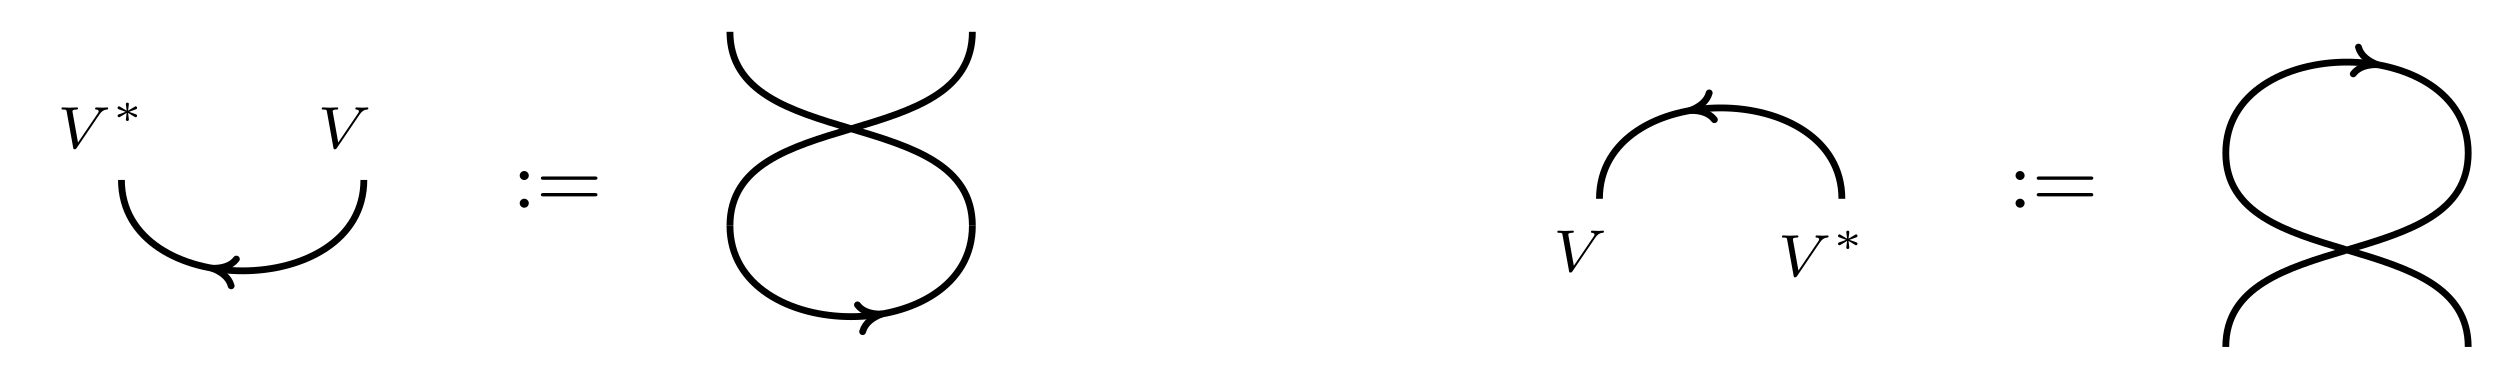
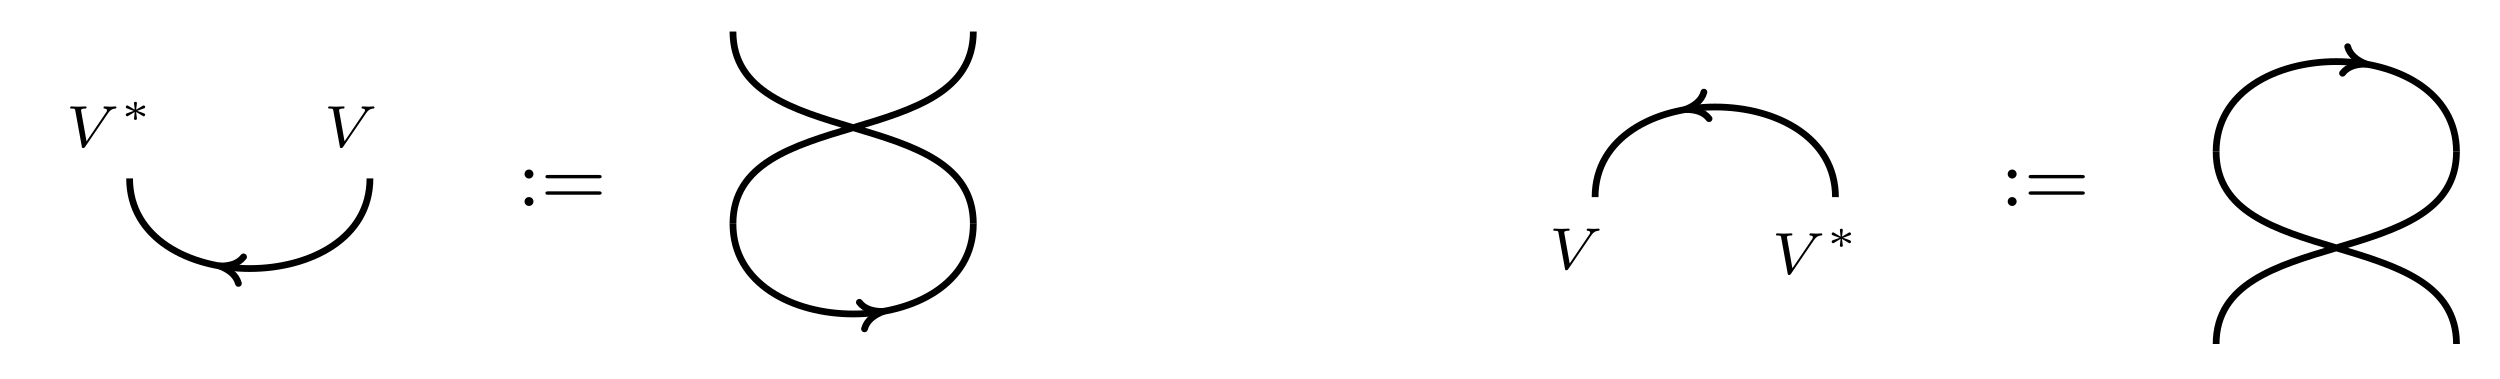
- <svg xmlns="http://www.w3.org/2000/svg" xmlns:xlink="http://www.w3.org/1999/xlink" width="438.503pt" height="66.433pt" viewBox="0 0 438.503 66.433" version="1.1">
+ <svg xmlns="http://www.w3.org/2000/svg" xmlns:xlink="http://www.w3.org/1999/xlink" width="438.503pt" height="66.433pt" viewBox="0 0 438.503 66.433" version="1.2">
  <defs>
    <g>
      <symbol overflow="visible" id="glyph0-0">
        <path style="stroke:none;" d="" />
      </symbol>
      <symbol overflow="visible" id="glyph0-1">
-         <path style="stroke:none;" d="M 7.469 -5.891 C 7.859 -6.453 8.203 -6.719 8.766 -6.766 C 8.891 -6.781 9 -6.781 9 -7 C 9 -7.031 8.984 -7.141 8.859 -7.141 C 8.609 -7.141 8.281 -7.094 8.016 -7.094 C 7.688 -7.094 7.25 -7.141 6.938 -7.141 C 6.844 -7.141 6.719 -7.109 6.719 -6.906 C 6.719 -6.781 6.875 -6.766 6.906 -6.766 C 7.25 -6.75 7.344 -6.609 7.344 -6.453 C 7.344 -6.312 7.266 -6.203 7.156 -6.047 L 3.719 -0.984 L 2.766 -6.328 C 2.75 -6.422 2.75 -6.438 2.75 -6.484 C 2.75 -6.766 3.328 -6.766 3.406 -6.766 C 3.578 -6.766 3.719 -6.766 3.719 -7 C 3.719 -7 3.703 -7.141 3.547 -7.141 C 3.234 -7.141 2.5 -7.094 2.188 -7.094 C 1.938 -7.094 1.297 -7.141 1.031 -7.141 C 0.938 -7.141 0.828 -7.109 0.828 -6.906 C 0.828 -6.766 0.969 -6.766 1.094 -6.766 C 1.672 -6.766 1.688 -6.703 1.734 -6.422 L 2.875 -0.078 C 2.922 0.141 2.922 0.203 3.125 0.203 C 3.328 0.203 3.375 0.141 3.484 -0.016 Z M 7.469 -5.891 " />
+         <path style="stroke:none;" d="M 7.422 -5.844 C 7.797 -6.406 8.141 -6.672 8.688 -6.719 C 8.812 -6.719 8.938 -6.734 8.938 -6.938 C 8.938 -6.969 8.906 -7.094 8.781 -7.094 C 8.531 -7.094 8.219 -7.047 7.953 -7.047 C 7.625 -7.047 7.188 -7.094 6.875 -7.094 C 6.781 -7.094 6.672 -7.062 6.672 -6.859 C 6.672 -6.719 6.812 -6.719 6.859 -6.719 C 7.188 -6.688 7.281 -6.562 7.281 -6.406 C 7.281 -6.266 7.203 -6.156 7.094 -6 L 3.688 -0.969 L 2.75 -6.281 C 2.734 -6.375 2.734 -6.391 2.734 -6.438 C 2.734 -6.719 3.312 -6.719 3.375 -6.719 C 3.562 -6.719 3.688 -6.719 3.688 -6.938 C 3.688 -6.953 3.688 -7.094 3.516 -7.094 C 3.219 -7.094 2.484 -7.047 2.172 -7.047 C 1.922 -7.047 1.281 -7.094 1.031 -7.094 C 0.938 -7.094 0.812 -7.062 0.812 -6.859 C 0.812 -6.719 0.969 -6.719 1.078 -6.719 C 1.656 -6.719 1.672 -6.656 1.719 -6.375 L 2.859 -0.078 C 2.891 0.141 2.906 0.203 3.109 0.203 C 3.297 0.203 3.344 0.141 3.453 -0.016 Z M 7.422 -5.844 " />
      </symbol>
      <symbol overflow="visible" id="glyph1-0">
        <path style="stroke:none;" d="" />
      </symbol>
      <symbol overflow="visible" id="glyph1-1">
-         <path style="stroke:none;" d="M 2.875 -2.062 C 2.891 -2.203 3.016 -3.172 3.016 -3.234 C 3.016 -3.375 2.891 -3.469 2.75 -3.469 C 2.594 -3.469 2.484 -3.359 2.484 -3.234 C 2.484 -3.172 2.594 -2.219 2.625 -2.062 L 1.469 -2.75 C 1.391 -2.797 1.359 -2.828 1.297 -2.828 C 1.172 -2.828 1.031 -2.719 1.031 -2.547 C 1.031 -2.422 1.109 -2.359 1.188 -2.328 C 1.609 -2.156 2.031 -2.016 2.453 -1.859 C 2.031 -1.703 1.344 -1.469 1.219 -1.406 C 1.172 -1.391 1.031 -1.344 1.031 -1.188 C 1.031 -1.016 1.172 -0.906 1.297 -0.906 C 1.375 -0.906 1.609 -1.047 2.625 -1.672 C 2.594 -1.516 2.484 -0.562 2.484 -0.484 C 2.484 -0.375 2.594 -0.25 2.75 -0.25 C 2.891 -0.25 3.016 -0.359 3.016 -0.5 C 3.016 -0.562 2.891 -1.516 2.875 -1.672 L 4.062 -0.953 C 4.109 -0.922 4.141 -0.906 4.203 -0.906 C 4.328 -0.906 4.453 -1.016 4.453 -1.188 C 4.453 -1.297 4.391 -1.375 4.297 -1.406 C 3.891 -1.562 3.469 -1.719 3.047 -1.859 C 3.469 -2.016 4.156 -2.266 4.281 -2.312 C 4.328 -2.344 4.453 -2.375 4.453 -2.547 C 4.453 -2.719 4.328 -2.828 4.203 -2.828 C 4.141 -2.828 4.109 -2.797 4.031 -2.75 Z M 2.875 -2.062 " />
+         <path style="stroke:none;" d="M 2.844 -2.047 C 2.859 -2.188 2.984 -3.141 2.984 -3.203 C 2.984 -3.344 2.875 -3.438 2.719 -3.438 C 2.562 -3.438 2.469 -3.328 2.469 -3.219 C 2.469 -3.141 2.578 -2.203 2.594 -2.047 L 1.453 -2.734 C 1.375 -2.781 1.344 -2.797 1.281 -2.797 C 1.156 -2.797 1.031 -2.688 1.031 -2.531 C 1.031 -2.406 1.109 -2.328 1.188 -2.297 C 1.594 -2.141 2.016 -2 2.422 -1.844 C 2.016 -1.703 1.328 -1.453 1.203 -1.406 C 1.156 -1.375 1.031 -1.328 1.031 -1.172 C 1.031 -1 1.156 -0.891 1.281 -0.891 C 1.359 -0.891 1.594 -1.031 2.594 -1.656 C 2.578 -1.5 2.469 -0.562 2.469 -0.484 C 2.469 -0.375 2.562 -0.25 2.719 -0.25 C 2.875 -0.25 2.984 -0.359 2.984 -0.484 C 2.984 -0.562 2.859 -1.5 2.844 -1.656 L 4.016 -0.953 C 4.078 -0.922 4.109 -0.891 4.172 -0.891 C 4.281 -0.891 4.422 -1 4.422 -1.172 C 4.422 -1.281 4.344 -1.359 4.266 -1.391 C 3.859 -1.562 3.438 -1.703 3.016 -1.844 C 3.438 -2 4.125 -2.25 4.25 -2.297 C 4.297 -2.312 4.422 -2.359 4.422 -2.531 C 4.422 -2.688 4.281 -2.797 4.172 -2.797 C 4.109 -2.797 4.078 -2.781 4 -2.734 Z M 2.844 -2.047 " />
      </symbol>
      <symbol overflow="visible" id="glyph2-0">
        <path style="stroke:none;" d="" />
      </symbol>
      <symbol overflow="visible" id="glyph2-1">
-         <path style="stroke:none;" d="M 2.875 -5.641 C 2.875 -6.078 2.516 -6.438 2.078 -6.438 C 1.641 -6.438 1.281 -6.078 1.281 -5.641 C 1.281 -5.219 1.641 -4.859 2.078 -4.859 C 2.516 -4.859 2.875 -5.219 2.875 -5.641 Z M 2.875 -0.797 C 2.875 -1.219 2.516 -1.578 2.078 -1.578 C 1.641 -1.578 1.281 -1.219 1.281 -0.797 C 1.281 -0.359 1.641 0 2.078 0 C 2.516 0 2.875 -0.359 2.875 -0.797 Z M 2.875 -0.797 " />
+         <path style="stroke:none;" d="M 2.844 -5.594 C 2.844 -6.031 2.484 -6.391 2.062 -6.391 C 1.625 -6.391 1.281 -6.031 1.281 -5.594 C 1.281 -5.172 1.625 -4.812 2.062 -4.812 C 2.484 -4.812 2.844 -5.172 2.844 -5.594 Z M 2.844 -0.781 C 2.844 -1.219 2.484 -1.562 2.062 -1.562 C 1.625 -1.562 1.281 -1.219 1.281 -0.781 C 1.281 -0.359 1.625 0 2.062 0 C 2.484 0 2.844 -0.359 2.844 -0.781 Z M 2.844 -0.781 " />
      </symbol>
      <symbol overflow="visible" id="glyph2-2">
-         <path style="stroke:none;" d="M 10.266 -4.891 C 10.484 -4.891 10.766 -4.891 10.766 -5.188 C 10.766 -5.484 10.484 -5.484 10.281 -5.484 L 1.328 -5.484 C 1.125 -5.484 0.844 -5.484 0.844 -5.188 C 0.844 -4.891 1.125 -4.891 1.344 -4.891 Z M 10.281 -1.984 C 10.484 -1.984 10.766 -1.984 10.766 -2.281 C 10.766 -2.578 10.484 -2.578 10.266 -2.578 L 1.344 -2.578 C 1.125 -2.578 0.844 -2.578 0.844 -2.281 C 0.844 -1.984 1.125 -1.984 1.328 -1.984 Z M 10.281 -1.984 " />
+         <path style="stroke:none;" d="M 10.172 -4.844 C 10.391 -4.844 10.688 -4.844 10.688 -5.141 C 10.688 -5.438 10.391 -5.438 10.188 -5.438 L 1.312 -5.438 C 1.109 -5.438 0.828 -5.438 0.828 -5.141 C 0.828 -4.844 1.109 -4.844 1.328 -4.844 Z M 10.188 -1.969 C 10.391 -1.969 10.688 -1.969 10.688 -2.266 C 10.688 -2.562 10.391 -2.562 10.172 -2.562 L 1.328 -2.562 C 1.109 -2.562 0.828 -2.562 0.828 -2.266 C 0.828 -1.969 1.109 -1.969 1.312 -1.969 Z M 10.188 -1.969 " />
      </symbol>
    </g>
    <clipPath id="clip1">
-       <path d="M 111 22 L 188 22 L 188 66.434 L 111 66.434 Z M 111 22 " />
+       <path d="M 111 22 L 188 22 L 188 65.871 L 111 65.871 Z M 111 22 " />
    </clipPath>
    <clipPath id="clip2">
-       <path d="M 373 0 L 438.504 0 L 438.504 44 L 373 44 Z M 373 0 " />
+       <path d="M 371 0 L 436.402 0 L 436.402 44 L 371 44 Z M 371 0 " />
    </clipPath>
    <clipPath id="clip3">
-       <path d="M 373 9 L 438.504 9 L 438.504 66.434 L 373 66.434 Z M 373 9 " />
+       <path d="M 371 9 L 436.402 9 L 436.402 65.871 L 371 65.871 Z M 371 9 " />
    </clipPath>
  </defs>
  <g id="surface1">
-     <path style="fill:none;stroke-width:0.797;stroke-linecap:butt;stroke-linejoin:miter;stroke:rgb(0%,0%,0%);stroke-opacity:1;stroke-miterlimit:10;" d="M 28.346 0.001 C 28.346 -14.173 -0 -14.173 -0 0.001 " transform="matrix(1.5,0,0,-1.5,21.3015,31.5605)" />
-     <path style="fill:none;stroke-width:0.797;stroke-linecap:round;stroke-linejoin:round;stroke:rgb(0%,0%,0%);stroke-opacity:1;stroke-miterlimit:10;" d="M -2.549 1.595 C -2.085 0.637 -1.045 0.186 -0.001 0.001 C -1.047 -0.186 -2.085 -0.636 -2.551 -1.594 " transform="matrix(-1.472535,-0.285615,-0.285615,1.472535,37.24844,47.06059)" />
+     <path style="fill:none;stroke-width:0.797;stroke-linecap:butt;stroke-linejoin:miter;stroke:rgb(0%,0%,0%);stroke-opacity:1;stroke-miterlimit:10;" d="M 28.347 0 C 28.347 -14.174 0 -14.174 0 0 " transform="matrix(1.487306,0,0,-1.487306,22.73029,31.29341)" />
+     <path style="fill:none;stroke-width:0.797;stroke-linecap:round;stroke-linejoin:round;stroke:rgb(0%,0%,0%);stroke-opacity:1;stroke-miterlimit:10;" d="M -2.551 1.593 C -2.085 0.637 -1.045 0.186 -0.001 0.001 C -1.045 -0.186 -2.084 -0.638 -2.551 -1.593 " transform="matrix(-1.460073,-0.283198,-0.283198,1.460073,38.54227,46.66233)" />
    <g style="fill:rgb(0%,0%,0%);fill-opacity:1;">
-       <use xlink:href="#glyph0-1" x="55.605" y="25.982" />
+       <use xlink:href="#glyph0-1" x="56.743" y="25.762" />
    </g>
    <g style="fill:rgb(0%,0%,0%);fill-opacity:1;">
-       <use xlink:href="#glyph0-1" x="9.961" y="25.982" />
+       <use xlink:href="#glyph0-1" x="11.486" y="25.762" />
    </g>
    <g style="fill:rgb(0%,0%,0%);fill-opacity:1;">
-       <use xlink:href="#glyph1-1" x="19.591" y="21.473" />
+       <use xlink:href="#glyph1-1" x="21.035" y="21.291" />
    </g>
    <g style="fill:rgb(0%,0%,0%);fill-opacity:1;">
-       <use xlink:href="#glyph2-1" x="89.877" y="36.434" />
-       <use xlink:href="#glyph2-2" x="94.028" y="36.434" />
+       <use xlink:href="#glyph2-1" x="90.725" y="36.126" />
+       <use xlink:href="#glyph2-2" x="94.842" y="36.126" />
    </g>
    <g clip-path="url(#clip1)" clip-rule="nonzero">
-       <path style="fill:none;stroke-width:0.797;stroke-linecap:butt;stroke-linejoin:miter;stroke:rgb(0%,0%,0%);stroke-opacity:1;stroke-miterlimit:10;" d="M -0 0.001 C -0 -14.174 28.346 -14.174 28.346 0.001 " transform="matrix(1.5,0,0,-1.5,128.0355,39.5945)" />
+       <path style="fill:none;stroke-width:0.797;stroke-linecap:butt;stroke-linejoin:miter;stroke:rgb(0%,0%,0%);stroke-opacity:1;stroke-miterlimit:10;" d="M 0.001 0.001 C 0.001 -14.174 28.348 -14.174 28.348 0.001 " transform="matrix(1.487306,0,0,-1.487306,128.561,39.25942)" />
    </g>
-     <path style="fill:none;stroke-width:0.797;stroke-linecap:round;stroke-linejoin:round;stroke:rgb(0%,0%,0%);stroke-opacity:1;stroke-miterlimit:10;" d="M -2.55 1.593 C -2.085 0.638 -1.046 0.185 0.001 0 C -1.046 -0.186 -2.084 -0.638 -2.55 -1.595 " transform="matrix(1.472535,-0.285615,-0.285615,-1.472535,154.6087,55.09459)" />
-     <path style="fill:none;stroke-width:0.797;stroke-linecap:butt;stroke-linejoin:miter;stroke:rgb(0%,0%,0%);stroke-opacity:1;stroke-miterlimit:10;" d="M 28.346 22.678 C 28.346 8.472 -0 14.206 -0 0.001 M 28.346 0.001 C 28.346 14.206 -0 8.472 -0 22.678 " transform="matrix(1.5,0,0,-1.5,128.0355,39.5945)" />
-     <path style="fill:none;stroke-width:0.797;stroke-linecap:butt;stroke-linejoin:miter;stroke:rgb(0%,0%,0%);stroke-opacity:1;stroke-miterlimit:10;" d="M 28.346 0.001 C 28.346 14.173 -0.001 14.173 -0.001 0.001 " transform="matrix(1.5,0,0,-1.5,280.548,34.8725)" />
-     <path style="fill:none;stroke-width:0.797;stroke-linecap:round;stroke-linejoin:round;stroke:rgb(0%,0%,0%);stroke-opacity:1;stroke-miterlimit:10;" d="M -2.551 1.595 C -2.084 0.637 -1.047 0.186 -0.001 -0.001 C -1.045 -0.186 -2.085 -0.636 -2.551 -1.594 " transform="matrix(-1.472535,0.285615,0.285615,1.472535,296.4949,19.37242)" />
+     <path style="fill:none;stroke-width:0.797;stroke-linecap:round;stroke-linejoin:round;stroke:rgb(0%,0%,0%);stroke-opacity:1;stroke-miterlimit:10;" d="M -2.55 1.594 C -2.086 0.637 -1.047 0.187 0 -0 C -1.047 -0.185 -2.084 -0.637 -2.551 -1.595 " transform="matrix(1.460073,-0.283198,-0.283198,-1.460073,154.9093,54.62834)" />
+     <path style="fill:none;stroke-width:0.797;stroke-linecap:butt;stroke-linejoin:miter;stroke:rgb(0%,0%,0%);stroke-opacity:1;stroke-miterlimit:10;" d="M 28.348 22.677 C 28.348 8.474 0.001 14.205 0.001 0.001 M 28.348 0.001 C 28.348 14.205 0.001 8.474 0.001 22.677 " transform="matrix(1.487306,0,0,-1.487306,128.561,39.25942)" />
+     <path style="fill:none;stroke-width:0.797;stroke-linecap:butt;stroke-linejoin:miter;stroke:rgb(0%,0%,0%);stroke-opacity:1;stroke-miterlimit:10;" d="M 28.346 -0 C 28.346 14.174 -0.001 14.174 -0.001 -0 " transform="matrix(1.487306,0,0,-1.487306,279.7829,34.57738)" />
+     <path style="fill:none;stroke-width:0.797;stroke-linecap:round;stroke-linejoin:round;stroke:rgb(0%,0%,0%);stroke-opacity:1;stroke-miterlimit:10;" d="M -2.55 1.593 C -2.085 0.639 -1.047 0.186 0.001 -0.001 C -1.047 -0.186 -2.084 -0.638 -2.55 -1.593 " transform="matrix(-1.460073,0.283198,0.283198,1.460073,295.5949,19.20847)" />
    <g style="fill:rgb(0%,0%,0%);fill-opacity:1;">
-       <use xlink:href="#glyph0-1" x="272.331" y="47.6" />
+       <use xlink:href="#glyph0-1" x="271.635" y="47.197" />
    </g>
    <g style="fill:rgb(0%,0%,0%);fill-opacity:1;">
-       <use xlink:href="#glyph0-1" x="311.727" y="48.437" />
+       <use xlink:href="#glyph0-1" x="310.698" y="48.027" />
    </g>
    <g style="fill:rgb(0%,0%,0%);fill-opacity:1;">
-       <use xlink:href="#glyph1-1" x="321.357" y="43.928" />
+       <use xlink:href="#glyph1-1" x="320.247" y="43.556" />
    </g>
    <g style="fill:rgb(0%,0%,0%);fill-opacity:1;">
-       <use xlink:href="#glyph2-1" x="352.247" y="36.434" />
-       <use xlink:href="#glyph2-2" x="356.398" y="36.434" />
+       <use xlink:href="#glyph2-1" x="350.875" y="36.126" />
+       <use xlink:href="#glyph2-2" x="354.991" y="36.126" />
    </g>
    <g clip-path="url(#clip2)" clip-rule="nonzero">
-       <path style="fill:none;stroke-width:0.797;stroke-linecap:butt;stroke-linejoin:miter;stroke:rgb(0%,0%,0%);stroke-opacity:1;stroke-miterlimit:10;" d="M 0.001 -0.001 C 0.001 14.174 28.347 14.174 28.347 -0.001 " transform="matrix(1.5,0,0,-1.5,390.405,26.8385)" />
+       <path style="fill:none;stroke-width:0.797;stroke-linecap:butt;stroke-linejoin:miter;stroke:rgb(0%,0%,0%);stroke-opacity:1;stroke-miterlimit:10;" d="M 0.001 -0.001 C 0.001 14.173 28.347 14.173 28.347 -0.001 " transform="matrix(1.487306,0,0,-1.487306,388.7102,26.61137)" />
    </g>
-     <path style="fill:none;stroke-width:0.797;stroke-linecap:round;stroke-linejoin:round;stroke:rgb(0%,0%,0%);stroke-opacity:1;stroke-miterlimit:10;" d="M -2.549 1.595 C -2.085 0.637 -1.045 0.186 -0.001 -0.001 C -1.047 -0.186 -2.084 -0.639 -2.552 -1.594 " transform="matrix(1.472535,0.285615,0.285615,-1.472535,416.9782,11.33841)" />
+     <path style="fill:none;stroke-width:0.797;stroke-linecap:round;stroke-linejoin:round;stroke:rgb(0%,0%,0%);stroke-opacity:1;stroke-miterlimit:10;" d="M -2.551 1.595 C -2.084 0.637 -1.047 0.185 0 0 C -1.047 -0.187 -2.084 -0.637 -2.551 -1.594 " transform="matrix(1.460073,0.283198,0.283198,-1.460073,415.0585,11.24246)" />
    <g clip-path="url(#clip3)" clip-rule="nonzero">
-       <path style="fill:none;stroke-width:0.797;stroke-linecap:butt;stroke-linejoin:miter;stroke:rgb(0%,0%,0%);stroke-opacity:1;stroke-miterlimit:10;" d="M 28.347 -22.678 C 28.347 -8.472 0.001 -14.204 0.001 -0.001 M 28.347 -0.001 C 28.347 -14.204 0.001 -8.472 0.001 -22.678 " transform="matrix(1.5,0,0,-1.5,390.405,26.8385)" />
+       <path style="fill:none;stroke-width:0.797;stroke-linecap:butt;stroke-linejoin:miter;stroke:rgb(0%,0%,0%);stroke-opacity:1;stroke-miterlimit:10;" d="M 28.347 -22.678 C 28.347 -8.471 0.001 -14.205 0.001 -0.001 M 28.347 -0.001 C 28.347 -14.205 0.001 -8.471 0.001 -22.678 " transform="matrix(1.487306,0,0,-1.487306,388.7102,26.61137)" />
    </g>
  </g>
</svg>
